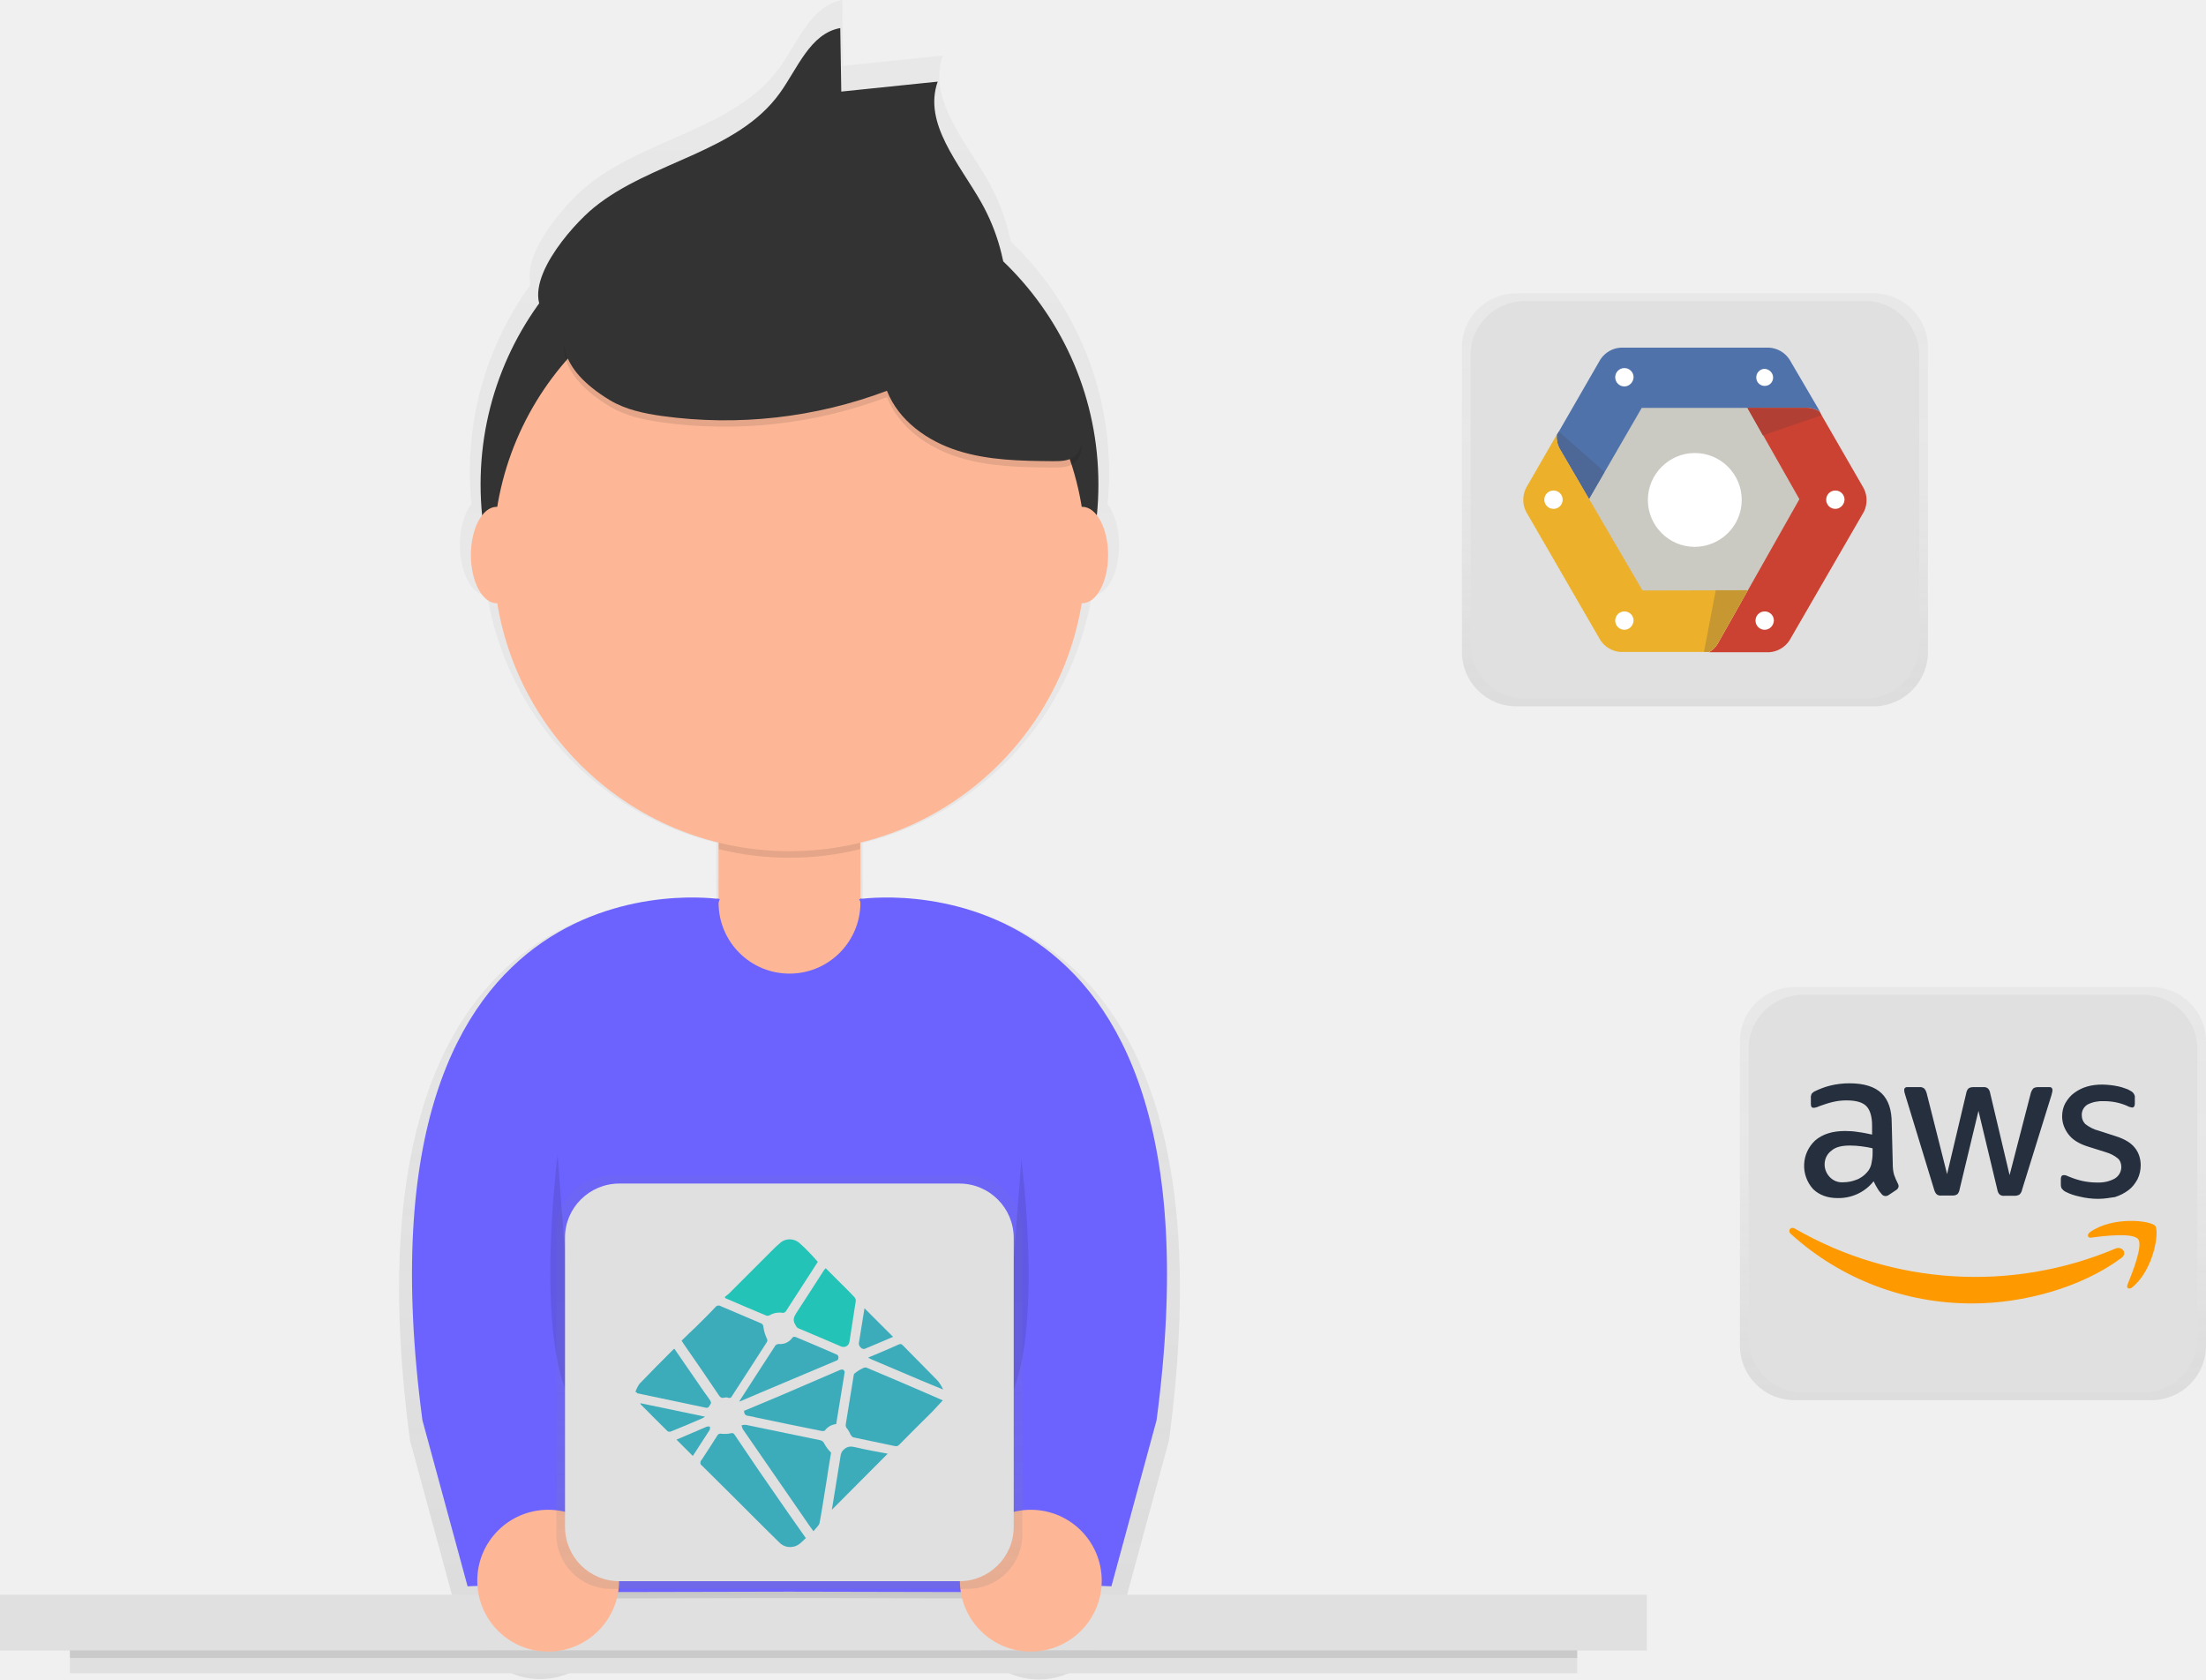
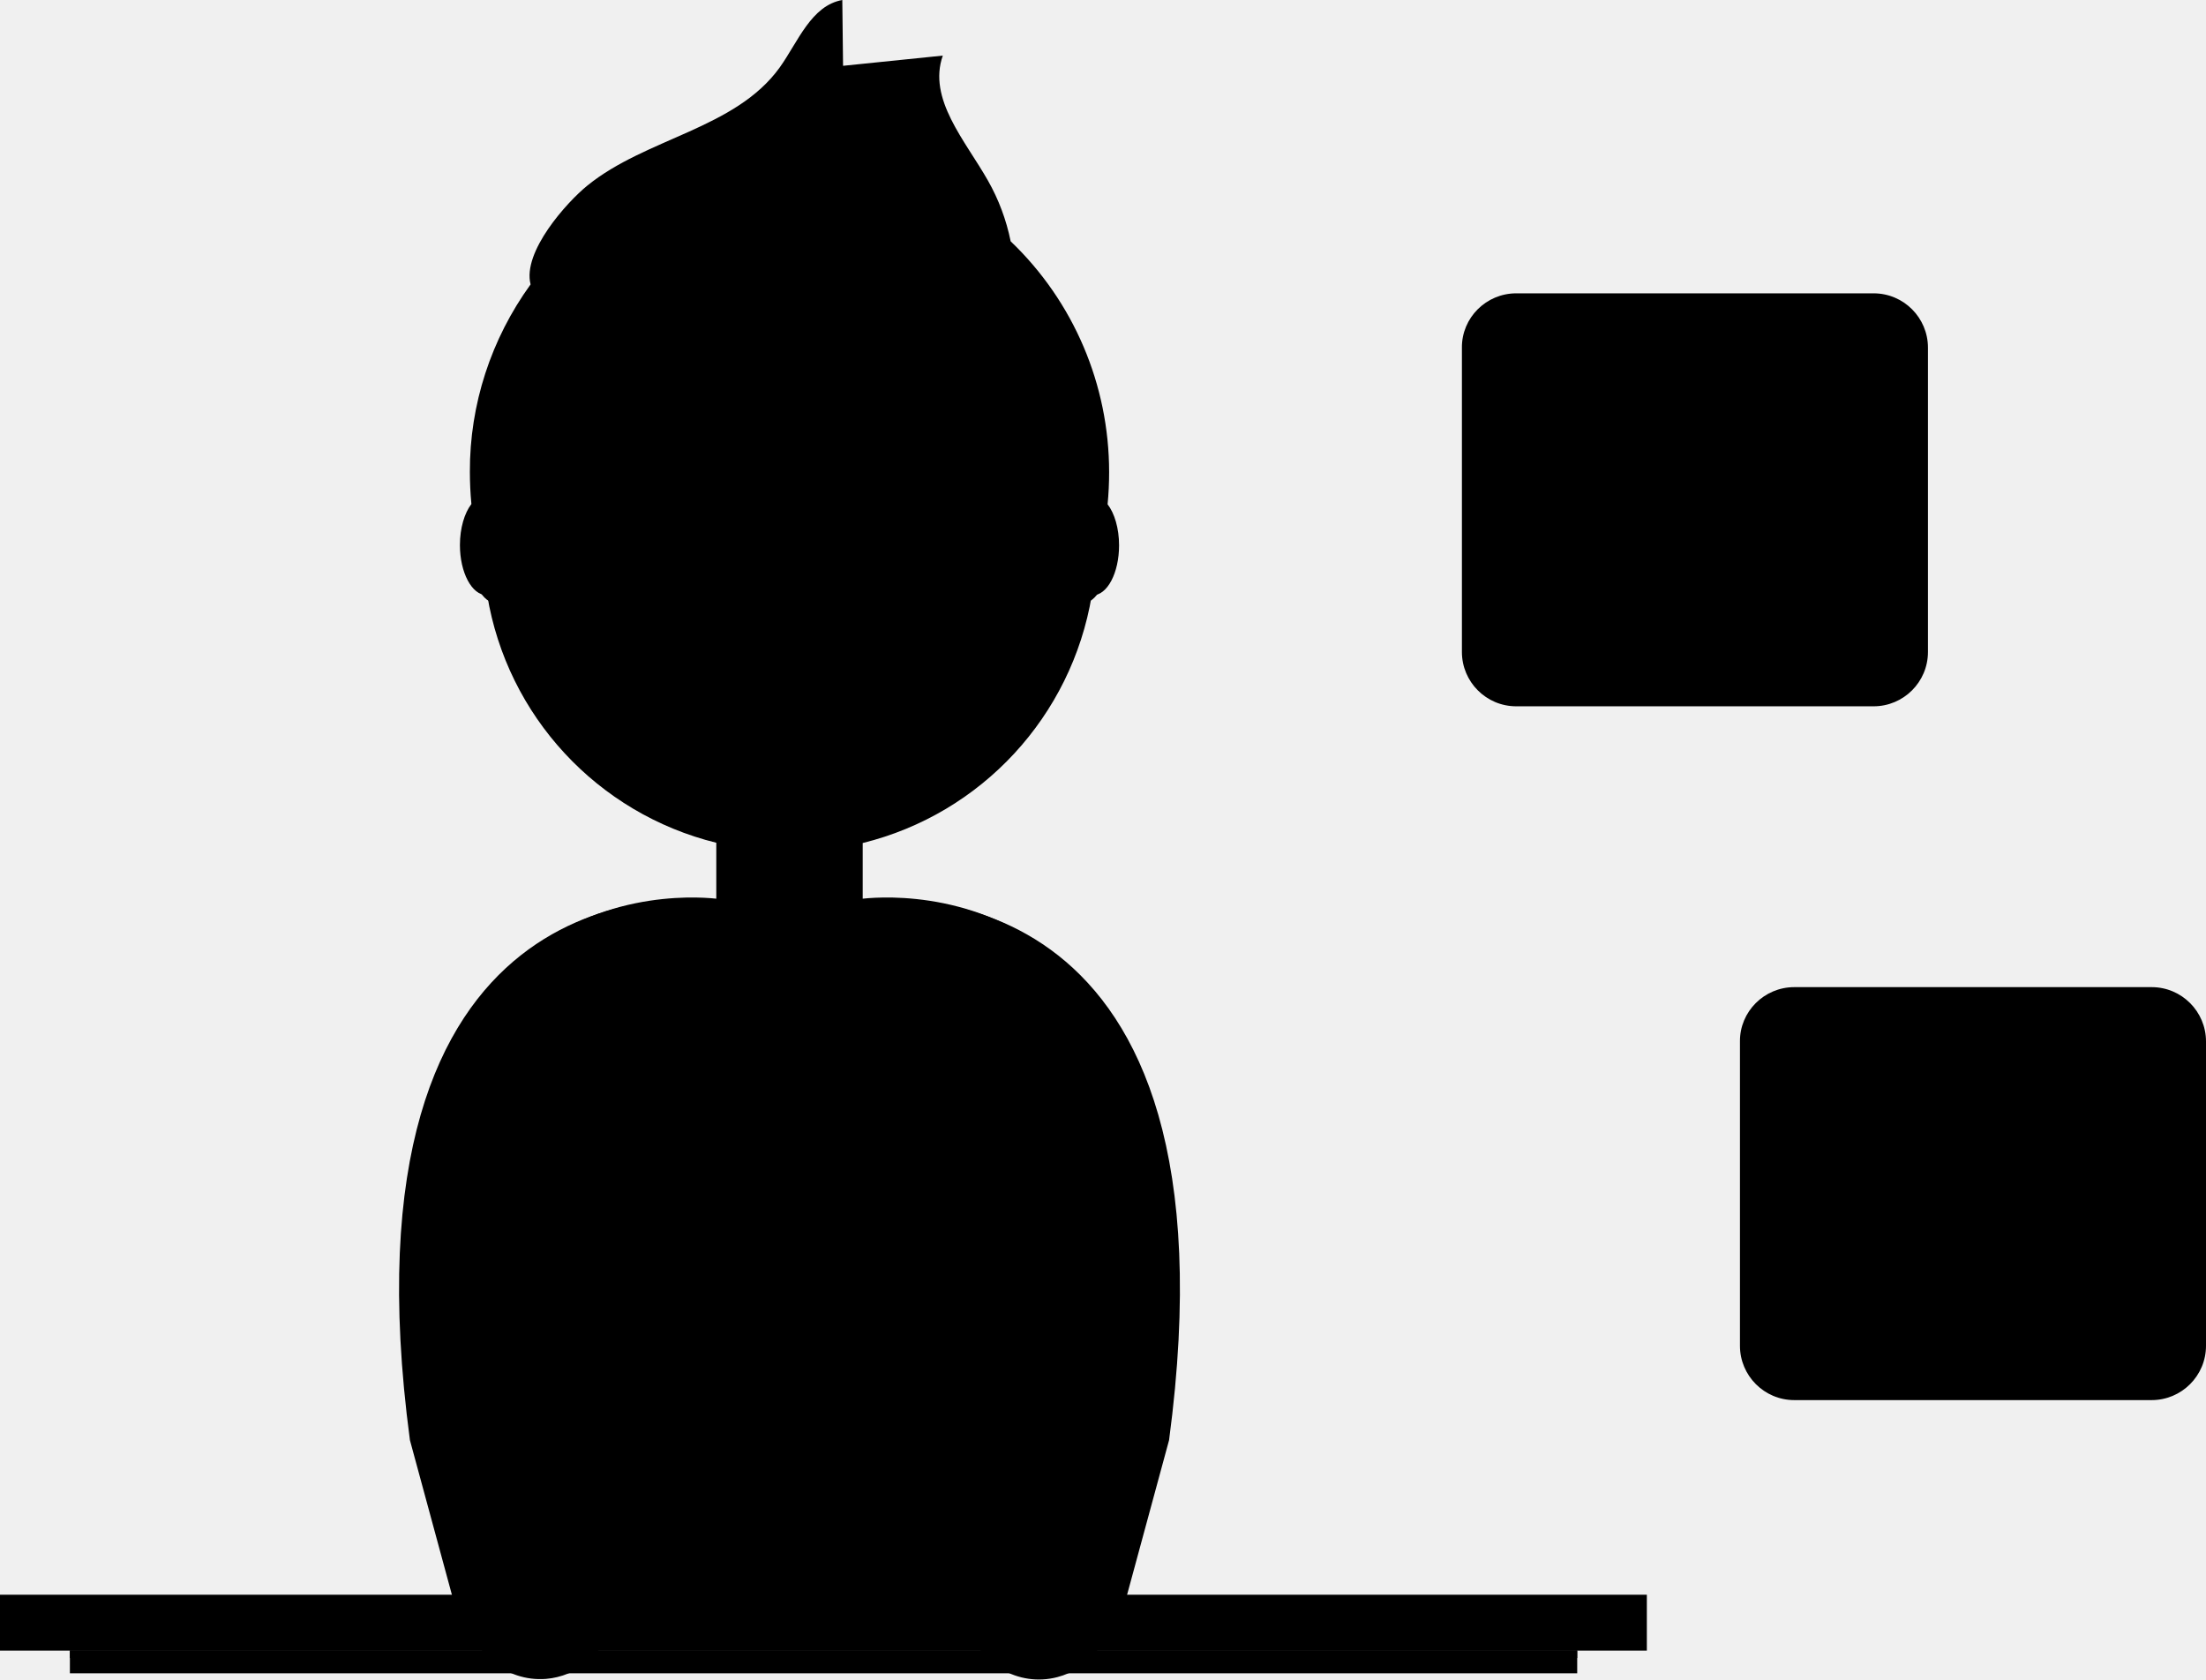
<svg xmlns="http://www.w3.org/2000/svg" version="1.1" id="_x31_dff4cb4-53bd-4ffc-acc1-5e8a2ceb72de" x="0px" y="0px" viewBox="0 0 864.8 658.5" width="100%" style="enable-background:new 0 0 864.8 658.5;" xml:space="preserve">
-   <style type="text/css">
- 	.st0{opacity:0.7;}
- 	.st1{fill:url(#SVGID_1_);}
- 	.st2{fill:#E0E0E0;}
- 	.st3{opacity:0.1;enable-background:new    ;}
- 	.st4{fill:#6C63FF;}
- 	.st5{fill:#FDB797;}
- 	.st6{fill:#333333;}
- 	.st7{fill:url(#SVGID_2_);}
- 	.st8{fill:#3CACBB;}
- 	.st9{fill:#23C3B7;}
- 	.st10{fill:url(#SVGID_3_);}
- 	.st11{fill:#252F3E;}
- 	.st12{fill:#FF9900;}
- 	.st13{fill:url(#SVGID_4_);}
- 	.st14{fill:#CAC9C2;}
- 	.st15{fill:#FFFFFF;}
- 	.st16{fill:#5072AA;}
- 	.st17{fill:#4D6796;}
- 	.st18{fill:#CC4232;}
- 	.st19{fill:#B23F33;}
- 	.st20{fill:#ECB02A;}
- 	.st21{fill:#C79732;}
- </style>
  <g class="st0">
    <linearGradient id="SVGID_1_" gradientUnits="userSpaceOnUse" x1="477.044" y1="-121.327" x2="477.044" y2="537.14" gradientTransform="matrix(1 0 0 -1 -167.6 537.1097)">
      <stop offset="0" style="stop-color:#808080;stop-opacity:0.25" />
      <stop offset="0.54" style="stop-color:#808080;stop-opacity:0.12" />
      <stop offset="1" style="stop-color:#808080;stop-opacity:0.1" />
    </linearGradient>
    <path class="st1" d="M338.8,353.2l-0.6-0.1v-22.6c46.6-11.5,81.9-49.7,89.8-97.1h0.3c5.8,0,10.4-8.8,10.4-19.6   c0-6.7-1.8-12.6-4.5-16.1c0.4-4.1,0.6-8.3,0.6-12.6c0-34.2-13.9-66.9-38.6-90.5c-1.7-8.4-4.7-16.4-8.9-23.8   c-8.9-15.7-23.7-32-17.7-49l-39.1,4L330.2,0c-12.2,2.2-17.3,16.3-24.5,26.4c-17.4,24.2-52.4,27.6-75.5,46.4   c-7.9,6.4-25.5,25.9-22.2,38.7c-15.5,21.4-23.9,47.1-23.8,73.5c0,4.2,0.2,8.4,0.6,12.6c-2.7,3.5-4.5,9.4-4.5,16.1   c0,10.8,4.7,19.6,10.4,19.6h0.3c7.8,47.4,43.2,85.6,89.8,97.1V353l-0.6,0.1c-13.5-1.6-149.3-11.9-119.5,211.5l18.3,67.4l4.1-0.2   c1.2,15.8,15.1,27.6,30.9,26.4c12.2-1,22.4-9.5,25.5-21.3c25.9-0.1,55.1-0.2,70-0.2s44.2,0.1,70,0.2c4,15.4,19.7,24.6,35,20.6   c11.9-3.1,20.5-13.4,21.4-25.7l4.1,0.2l18.3-67.4C488.1,341.2,352.3,351.6,338.8,353.2z" />
  </g>
  <rect y="625.2" class="st2" width="645.6" height="21.9" />
  <rect x="27.4" y="647" class="st2" width="590.9" height="9" />
  <rect x="27.4" y="647" class="st3" width="590.9" height="3" />
  <path class="st3" d="M193.4,626.8c0,0,86.6-0.3,116.1-0.3s116.1,0.3,116.1,0.3v-12.6H193.4V626.8z" />
  <path class="st4" d="M425.6,624.3c0,0-86.6-0.3-116.1-0.3s-116.1,0.3-116.1,0.3V465c0-64.1,52-116.1,116.1-116.1l0,0  c64.1,0,116.1,52,116.1,116.1c0,0,0,0,0,0V624.3z" />
  <path class="st5" d="M298.5,290.8h22c9.3,0,16.8,7.5,16.8,16.8c0,0,0,0,0,0v46.3c0,15.3-12.4,27.8-27.8,27.8c0,0,0,0,0,0l0,0  c-15.3,0-27.8-12.4-27.8-27.8c0,0,0,0,0,0v-46.3C281.7,298.3,289.2,290.8,298.5,290.8C298.5,290.8,298.5,290.8,298.5,290.8z" />
  <path class="st3" d="M281.7,332.9c18.2,4.5,37.3,4.5,55.5,0v-39.5h-55.5V332.9z" />
  <circle class="st6" cx="309.5" cy="189.9" r="121.1" />
  <circle class="st5" cx="309.5" cy="217.6" r="116.1" />
  <path class="st6" d="M232.8,81.4c22.3-18.2,56.1-21.5,72.9-44.9c7-9.7,11.9-23.4,23.7-25.5l0.4,24.9l37.8-3.9  c-5.8,16.4,8.5,32.2,17.1,47.4c6.3,11.2,9.8,23.8,10.1,36.7c-13.1,7.9-29.4-0.7-44-5.3c-14.2-4.5-29.3-4.9-44.2-5.3  c-7.6-0.2-15.4-0.4-22.8,1.3c-6.5,1.5-12.6,4.3-18.8,6.9c-10,4.2-41.8,20.1-51.1,9.9C203.3,111.8,224.2,88.4,232.8,81.4z" />
  <path class="st3" d="M239.1,159.4c6.2,3.7,13.4,5.2,20.5,6.2c29.7,4.1,60,0.7,88.1-9.9c4.6,11.7,15.8,19.7,27.8,23.5  s24.7,4,37.2,4.1c2.8,0,5.7,0,8-1.5c5.6-3.8,2.9-12.4-0.4-18.3l-16.2-29.3c-4.8-8.7-9.7-17.5-17.1-24.1  c-9.3-8.2-21.6-12.1-33.8-14.5c-28.7-5.7-58.4-4.7-86.6,2.9C236.5,106.7,197.7,134.3,239.1,159.4z" />
  <path class="st6" d="M239.1,156.9c6.2,3.7,13.4,5.2,20.5,6.2c29.7,4.1,60,0.7,88.1-9.9c4.6,11.7,15.8,19.7,27.8,23.5  s24.7,4,37.2,4.1c2.8,0,5.7,0,8-1.5c5.6-3.8,2.9-12.4-0.4-18.3l-16.2-29.3c-4.8-8.7-9.7-17.5-17.1-24.1  c-9.3-8.2-21.6-12.1-33.8-14.5c-28.7-5.7-58.4-4.7-86.6,2.9C236.5,104.2,197.7,131.8,239.1,156.9z" />
  <ellipse class="st5" cx="424.3" cy="217.6" rx="10.1" ry="18.9" />
  <ellipse class="st5" cx="194.7" cy="217.6" rx="10.1" ry="18.9" />
  <path class="st4" d="M336.8,352.5c0,0,146.8-22.9,116.6,204.3l-17.7,65.1l-50.5-2c0,0,32.8-75.7,12.6-126.2S336.8,352.5,336.8,352.5  z" />
  <path class="st4" d="M282.2,352.5c0,0-146.8-22.9-116.6,204.3l17.7,65.1l50.5-2c0,0-32.8-75.7-12.6-126.2S282.2,352.5,282.2,352.5z" />
  <path class="st3" d="M218.6,452.6c0,0-10.1,78,7.6,100.7" />
  <path class="st3" d="M400.4,454.6c0,0,10.1,76-7.6,98.7" />
  <circle class="st5" cx="404.1" cy="619.7" r="27.8" />
  <circle class="st5" cx="214.9" cy="619.7" r="27.8" />
  <g class="st0">
    <linearGradient id="SVGID_2_" gradientUnits="userSpaceOnUse" x1="309.425" y1="34.89" x2="309.425" y2="196.89" gradientTransform="matrix(1 0 0 -1 0 657.8898)">
      <stop offset="0" style="stop-color:#808080;stop-opacity:0.25" />
      <stop offset="0.54" style="stop-color:#808080;stop-opacity:0.12" />
      <stop offset="1" style="stop-color:#808080;stop-opacity:0.1" />
    </linearGradient>
    <path class="st7" d="M239.4,461h140.1c11.8,0,21.3,9.6,21.3,21.3v119.3c0,11.8-9.6,21.3-21.3,21.3H239.4   c-11.8,0-21.3-9.6-21.3-21.3V482.3C218,470.6,227.6,461,239.4,461z" />
  </g>
  <path class="st2" d="M242.8,464h133.3c11.8,0,21.3,9.6,21.3,21.3v113.3c0,11.8-9.6,21.3-21.3,21.3H242.8c-11.8,0-21.3-9.6-21.3-21.3  V485.3C221.4,473.6,231,464,242.8,464z" />
  <g id="Layer_2_1_">
    <g id="Layer_1-2">
      <path class="st8" d="M369.6,549c-1.5,1.6-2.8,3-4.1,4.4c-4.3,4.3-8.7,8.6-13,13c-0.4,0.5-1.1,0.7-1.8,0.5    c-5.4-1.2-10.8-2.2-16.2-3.4c-0.4-0.1-0.8-0.7-1.1-1.1c-0.3-0.8-0.7-1.5-1.2-2.2c-0.6-0.5-0.8-1.3-0.6-2.1    c1.1-6.4,2-12.7,3.1-19.1c0-0.4,0.6-0.8,1-1.1c0.8-0.6,1.7-1.1,2.5-1.5c0.4-0.2,0.8-0.3,1.3-0.3c7.2,3,14.4,6.1,21.6,9.2    C363.9,546.5,366.6,547.7,369.6,549z" />
      <path class="st8" d="M267.2,525.6c1.9-1.9,3.8-3.7,5.7-5.5c2.5-2.5,5.1-5,7.5-7.6c0.5-0.7,1.5-0.9,2.2-0.4    c5.1,2.2,10.3,4.4,15.5,6.6c0.8,0.2,1.2,0.9,1.2,1.7c0.2,1.4,0.6,2.8,1.2,4.1c0.3,0.6,0.5,1,0.1,1.7c-4.6,7.1-9.1,14.2-13.7,21.2    c-0.2,0.6-0.9,0.8-1.4,0.6c-0.4-0.2-0.9-0.2-1.4-0.1c-1.3,0.4-1.9-0.2-2.5-1.2c-4.4-6.6-9-13.2-13.5-19.7    C267.8,526.5,267.5,526.1,267.2,525.6z" />
      <path class="st8" d="M325.8,569.5c-0.6,3.6-1.3,7.8-1.9,11.9c-0.9,5.2-1.6,10.4-2.6,15.6c-0.2,1.1-1.5,2.1-2.4,3.3    c-0.6-0.8-1-1.4-1.4-1.9c-8.8-12.7-17.5-25.4-26.3-38.1c-0.2-0.5-0.4-1-0.5-1.5c0.6-0.2,1.1-0.2,1.7-0.2c9.7,2,19.3,4,29,6    c0.8,0.1,1.4,0.6,1.7,1.3C323.8,567.2,324.7,568.4,325.8,569.5z" />
      <path class="st8" d="M315.9,603c-1.6,1.5-2.9,3.1-5.1,3.4c-2,0.4-4-0.3-5.4-1.8c-3.4-3.3-6.8-6.7-10.2-10.1    c-6.6-6.6-13.3-13.3-20-19.9c-0.7-0.4-0.8-1.3-0.4-2c0.1-0.1,0.1-0.2,0.2-0.2c2.1-3.2,4.2-6.4,6.2-9.6c0.3-0.6,1-0.9,1.6-0.7    c1.2,0.1,2.5,0.1,3.7-0.2c0.6-0.2,1.2,0,1.5,0.6c1.8,2.7,3.6,5.3,5.4,8c2.6,3.9,5.3,7.8,8,11.7C306.1,589.1,311,596,315.9,603z" />
      <path class="st9" d="M320.6,494.7c-4.1,6.4-8.3,12.9-12.6,19.5c-0.3,0.3-0.7,0.5-1.1,0.5c-1.8-0.3-3.6,0-5.1,0.9    c-0.4,0.2-0.8,0.3-1.3,0.2c-5.3-2.2-10.7-4.5-16-6.8c-0.1,0-0.1-0.1-0.4-0.5c0.5-0.4,1.1-0.9,1.7-1.4l17.2-17.2    c0.8-0.8,1.6-1.6,2.5-2.3c2.2-2.3,5.9-2.3,8.2,0c0,0,0,0,0,0C316.1,489.7,318.3,492.1,320.6,494.7z" />
      <path class="st8" d="M291.7,553.1c4.7-2,9.4-3.9,14.1-5.9c7.7-3.3,15.4-6.6,23-9.9c0.3-0.1,0.5-0.3,0.8-0.3    c0.9-0.3,1.6,0.2,1.5,1.2c-1.1,6.7-2.2,13.3-3.3,20.1c-1.8,0.2-3.4,1.1-4.4,2.5c-0.2,0.2-0.8,0.3-1.3,0.2    c-8.6-1.7-17.2-3.5-25.8-5.3c-0.9-0.3-1.9-0.4-2.8-0.6C292.2,555,291.7,554.4,291.7,553.1z" />
      <path class="st9" d="M323.7,497.2l5.4,5.4c2,2,4,3.9,5.9,6c0.3,0.4,0.5,0.9,0.5,1.3c-0.8,5.4-1.7,10.8-2.5,16.2    c-0.2,1.3-1.5,2.2-2.8,1.9c-0.1,0-0.3-0.1-0.4-0.1c-5.5-2.4-11.1-4.7-16.7-7.1c-0.8-0.3-1-0.9-1.4-1.6c-1.2-2-0.2-3.4,0.9-5.1    c3.5-5.3,6.9-10.7,10.4-16.1C323.1,497.8,323.4,497.5,323.7,497.2z" />
      <path class="st8" d="M289.8,549.4l6.9-10.7c2.3-3.6,4.7-7.2,7-10.8c0.3-0.7,1-1,1.7-1c2,0.2,3.9-0.7,5.1-2.3    c0.3-0.5,0.9-0.7,1.4-0.4c0,0,0,0,0.1,0c5.2,2.2,10.5,4.4,15.7,6.7c0.5,0.2,1,0.4,1,1.3c0,0.9-0.4,1.1-1,1.3    c-9.8,4.1-19.6,8.3-29.4,12.4l-8.2,3.5L289.8,549.4z" />
      <path class="st8" d="M249.1,545.7c0.4-1.2,0.9-2.2,1.6-3.2c4.4-4.6,8.9-9.1,13.4-13.6c0,0,0.2,0,0.3-0.1c0.4,0.6,0.9,1.3,1.3,1.9    c3.4,4.9,6.8,9.9,10.2,14.8c0.9,1.3,1.8,2.4,2.6,3.7c0.2,0.3,0.3,1,0.1,1.2c-0.5,0.5-0.6,1.7-1.8,1.5c-9.1-1.9-18.1-3.8-27.1-5.7    C249.8,545.9,249.7,545.9,249.1,545.7z" />
      <path class="st8" d="M326.1,591.9c0.3-1.9,0.7-4.3,1.1-6.7c0.8-5,1.6-9.9,2.4-14.9c0.2-0.8,0.6-1.6,1.3-2.1    c1.4-1.3,2.8-1.2,4.5-0.8c4.3,1,8.6,1.8,12.6,2.5L326.1,591.9z" />
      <path class="st8" d="M369.6,544.7c-2.8-1.2-5.7-2.3-8.5-3.5l-19.3-8.2c-0.4-0.2-0.8-0.4-1.5-0.7c0.6-0.3,0.9-0.5,1.3-0.6    c3.6-1.5,7.2-3,10.7-4.6c0.5-0.3,1.2-0.2,1.5,0.2c4.6,4.7,9.2,9.3,13.8,14c0.8,1,1.5,2.1,2,3.2L369.6,544.7z" />
      <path class="st8" d="M251,550.1l25.4,5.3c-0.3,0.2-0.7,0.4-1,0.6c-4.1,1.8-8.2,3.5-12.4,5.2c-0.4,0.2-0.9,0.1-1.3-0.1    c-3.5-3.4-6.9-6.9-10.3-10.3C251.2,550.7,251.2,550.5,251,550.1z" />
      <path class="st8" d="M338.9,512.9l11.2,11.2c-3.6,1.5-7.4,3.2-11.1,4.7c-1.1,0.4-2.5-1.1-2.3-2.3c0.5-3.3,1.1-6.6,1.6-9.9    L338.9,512.9z" />
      <path class="st8" d="M271.6,570.8l-6.4-6.4l2.1-0.9c3.3-1.4,6.5-2.8,9.8-4.2c0.4-0.1,0.8-0.1,1.2,0c0,0.4,0.1,0.9-0.1,1.3    C276,564,273.8,567.4,271.6,570.8z" />
      <path class="st8" d="M369.7,544.6v0.2l-0.1-0.1L369.7,544.6z" />
    </g>
  </g>
  <g class="st0">
    <linearGradient id="SVGID_3_" gradientUnits="userSpaceOnUse" x1="773.425" y1="108.89" x2="773.425" y2="270.89" gradientTransform="matrix(1 0 0 -1 0 657.8898)">
      <stop offset="0" style="stop-color:#808080;stop-opacity:0.25" />
      <stop offset="0.54" style="stop-color:#808080;stop-opacity:0.12" />
      <stop offset="1" style="stop-color:#808080;stop-opacity:0.1" />
    </linearGradient>
    <path class="st10" d="M703.4,387h140.1c11.8,0,21.3,9.6,21.3,21.3v119.3c0,11.8-9.6,21.3-21.3,21.3H703.4   c-11.8,0-21.3-9.6-21.3-21.3V408.3C682,396.6,691.6,387,703.4,387z" />
  </g>
  <path class="st2" d="M706.8,390h133.3c11.8,0,21.3,9.6,21.3,21.3v113.3c0,11.8-9.6,21.3-21.3,21.3H706.8c-11.8,0-21.3-9.6-21.3-21.3  V411.3C685.4,399.6,695,390,706.8,390z" />
  <path class="st11" d="M742,456.2c0,1.4,0.1,2.9,0.5,4.3c0.4,1.2,0.9,2.3,1.5,3.5c0.2,0.3,0.3,0.7,0.3,1.1c-0.1,0.6-0.4,1.1-0.9,1.4  l-3,2c-0.4,0.3-0.8,0.4-1.3,0.4c-0.5,0-1.1-0.3-1.4-0.7c-0.6-0.7-1.2-1.4-1.7-2.3c-0.5-0.8-1-1.7-1.5-2.8c-3.4,4.3-8.6,6.7-14.1,6.6  c-4,0-7.2-1.2-9.6-3.5c-5-5.5-4.7-14,0.8-19.1c2.9-2.5,6.8-3.7,11.7-3.7c1.7,0,3.4,0.1,5.1,0.4c1.8,0.2,3.6,0.6,5.5,1v-3.5  c0-3.6-0.8-6.2-2.3-7.7s-4.1-2.2-7.8-2.2c-1.7,0-3.5,0.2-5.2,0.6c-1.8,0.4-3.5,1-5.2,1.6c-0.5,0.2-1.1,0.5-1.7,0.6  c-0.2,0.1-0.5,0.1-0.8,0.1c-0.7,0-1-0.5-1-1.5v-2.3c-0.1-0.6,0.1-1.2,0.3-1.7c0.4-0.4,0.8-0.8,1.3-1c1.9-0.9,3.9-1.7,6-2.2  c2.4-0.6,5-0.9,7.5-0.9c5.7,0,9.9,1.3,12.6,3.9c2.7,2.6,4,6.5,4,11.8L742,456.2L742,456.2z M722.6,463.5c1.7,0,3.3-0.3,4.9-0.9  c1.8-0.6,3.3-1.7,4.5-3.1c0.8-0.9,1.3-1.9,1.6-3.1c0.3-1.4,0.5-2.8,0.5-4.2v-2c-1.5-0.4-2.9-0.6-4.4-0.8c-1.5-0.2-3-0.3-4.5-0.3  c-3.2,0-5.6,0.6-7.1,1.9c-3.1,2.2-3.7,6.5-1.5,9.6C718,462.6,720.2,463.7,722.6,463.5L722.6,463.5z M761,468.7  c-0.6,0.1-1.3-0.1-1.8-0.5c-0.5-0.5-0.8-1.2-1-1.9l-11.3-37c-0.2-0.6-0.4-1.3-0.4-1.9c-0.1-0.6,0.3-1.1,0.9-1.2c0.1,0,0.2,0,0.3,0  h4.7c0.7-0.1,1.3,0.1,1.9,0.5c0.5,0.5,0.8,1.2,1,1.9l8,31.7l7.5-31.7c0.1-0.7,0.4-1.4,0.9-1.9c0.6-0.4,1.2-0.5,1.9-0.5h3.8  c0.7-0.1,1.4,0.1,1.9,0.5c0.5,0.5,0.8,1.2,0.9,1.9l7.6,32.1l8.3-32.1c0.2-0.7,0.5-1.3,1-1.9c0.6-0.4,1.2-0.5,1.9-0.5h4.4  c0.6-0.1,1.1,0.3,1.2,0.9c0,0.1,0,0.2,0,0.3c0,0.3,0,0.5-0.1,0.8c-0.1,0.4-0.2,0.8-0.3,1.2l-11.5,37c-0.1,0.7-0.5,1.4-1,1.9  c-0.5,0.3-1.2,0.5-1.8,0.5h-4.1c-0.7,0.1-1.4-0.1-1.9-0.5c-0.5-0.5-0.8-1.2-0.9-1.9l-7.4-30.9l-7.4,30.8c-0.1,0.7-0.4,1.4-0.9,1.9  c-0.6,0.4-1.2,0.5-1.9,0.5L761,468.7z M822.6,470c-2.5,0-5-0.3-7.4-0.9c-1.9-0.4-3.8-1-5.5-1.9c-0.6-0.3-1.1-0.8-1.5-1.3  c-0.2-0.4-0.3-0.9-0.3-1.3v-2.4c0-1,0.4-1.5,1.1-1.5c0.3,0,0.6,0,0.9,0.1c0.3,0.1,0.7,0.3,1.2,0.5c1.7,0.7,3.5,1.3,5.3,1.7  c1.9,0.4,3.8,0.6,5.7,0.6c2.4,0.1,4.9-0.4,7-1.6c1.6-1,2.5-2.7,2.5-4.5c0-1.2-0.4-2.5-1.3-3.3c-1.4-1.2-3.1-2-4.8-2.5l-7-2.2  c-3.5-1.1-6.1-2.7-7.7-4.9c-1.5-2-2.4-4.4-2.4-6.9c0-1.9,0.4-3.7,1.3-5.3c0.9-1.5,2-2.9,3.4-3.9c1.5-1.1,3.2-2,5-2.5  c2-0.6,4-0.8,6-0.8c1.1,0,2.1,0.1,3.2,0.2c1.1,0.1,2.1,0.3,3.1,0.5s1.9,0.5,2.7,0.8c0.7,0.2,1.4,0.5,2,0.9c0.6,0.3,1.1,0.7,1.4,1.2  c0.3,0.5,0.5,1,0.4,1.6v2.3c0,1-0.4,1.5-1.1,1.5c-0.6-0.1-1.3-0.3-1.8-0.6c-2.9-1.3-6-1.9-9.2-1.9c-2.2-0.1-4.4,0.3-6.4,1.3  c-1.5,0.9-2.4,2.5-2.3,4.3c0,1.3,0.5,2.5,1.4,3.4c1.6,1.2,3.3,2.1,5.3,2.6l6.8,2.2c3.4,1.1,5.9,2.6,7.4,4.6c1.5,1.9,2.2,4.3,2.2,6.7  c0,1.9-0.4,3.8-1.3,5.6c-0.9,1.6-2,3.1-3.5,4.2c-1.6,1.2-3.4,2.1-5.3,2.7C827.1,469.6,824.8,470,822.6,470L822.6,470z" />
  <path class="st12" d="M831.6,493.2C815.8,504.9,793,511,773.3,511c-26.3,0.1-51.7-9.5-71.2-27.2c-1.5-1.3-0.1-3.2,1.6-2.1  c38.3,22.1,84.8,25,125.6,7.8C831.9,488.4,834.2,491.3,831.6,493.2L831.6,493.2z" />
  <path class="st12" d="M838.2,485.8c-2-2.6-13.3-1.3-18.4-0.6c-1.5,0.2-1.8-1.2-0.4-2.2c9-6.3,23.8-4.5,25.5-2.4  c1.7,2.1-0.5,17-8.9,24c-1.3,1.1-2.5,0.5-2-0.9C835.9,499,840.2,488.3,838.2,485.8z" />
  <g class="st0">
    <linearGradient id="SVGID_4_" gradientUnits="userSpaceOnUse" x1="664.425" y1="380.89" x2="664.425" y2="542.89" gradientTransform="matrix(1 0 0 -1 0 657.8898)">
      <stop offset="0" style="stop-color:#808080;stop-opacity:0.25" />
      <stop offset="0.54" style="stop-color:#808080;stop-opacity:0.12" />
      <stop offset="1" style="stop-color:#808080;stop-opacity:0.1" />
    </linearGradient>
    <path class="st13" d="M594.4,115h140.1c11.8,0,21.3,9.6,21.3,21.3v119.3c0,11.8-9.6,21.3-21.3,21.3H594.4   c-11.8,0-21.3-9.6-21.3-21.3V136.3C573,124.6,582.6,115,594.4,115z" />
  </g>
  <path class="st2" d="M597.8,118h133.3c11.8,0,21.3,9.6,21.3,21.3v113.3c0,11.8-9.6,21.3-21.3,21.3H597.8c-11.8,0-21.3-9.6-21.3-21.3  V139.3C576.4,127.6,586,118,597.8,118z" />
  <path class="st14" d="M639.9,236.6l-23.7-41l23.7-41h47.3l23.7,41l-23.7,41H639.9" />
  <path class="st15" d="M664.4,214.4c-10.2,0-18.4-8.3-18.4-18.4s8.3-18.4,18.4-18.4c10.2,0,18.4,8.3,18.4,18.4  C682.8,206.1,674.6,214.3,664.4,214.4" />
  <path class="st16" d="M701.5,140.9c-1.8-2.7-4.7-4.4-7.9-4.6h-58.3c-3.2,0.2-6.1,1.9-7.9,4.6l-17,29.5c-0.2,1.8,0.2,3.7,1.1,5.4  l11.5,19.7l20.6-35.6h65.1c1.7,0.1,3.3,0.6,4.8,1.5L701.5,140.9" />
  <path class="st17" d="M611.1,169.2l-0.8,1.3c-0.2,1.8,0.2,3.7,1.1,5.4l11.5,19.7l6.1-10.6L611.1,169.2" />
  <path class="st15" d="M636.8,151.5c-2,0-3.6-1.6-3.6-3.6s1.6-3.6,3.6-3.6c2,0,3.6,1.6,3.6,3.6l0,0  C640.3,149.9,638.7,151.5,636.8,151.5 M695.1,148c0,1.8-1.4,3.3-3.3,3.3c-1.8,0-3.3-1.4-3.3-3.3c0,0,0-0.1,0-0.1  c0-1.8,1.5-3.3,3.3-3.3C693.6,144.7,695.1,146.2,695.1,148z" />
  <path class="st18" d="M730.6,191.4l-17.3-30c-1.4-0.9-3.1-1.4-4.8-1.5h-23.4l20.3,35.8l-32.1,56.8c-0.8,1.3-2,2.4-3.3,3.2h23.6  c3.2-0.2,6.1-1.9,7.9-4.6l29.2-50.5C732.1,197.7,732.1,194.3,730.6,191.4" />
  <path class="st19" d="M714.1,162.8l-0.8-1.4c-1.4-0.9-3.1-1.4-4.8-1.5h-23.5l6.1,10.8L714.1,162.8" />
  <path class="st15" d="M691.8,246.9c-2,0-3.6-1.6-3.6-3.6s1.6-3.6,3.6-3.6c2,0,3.6,1.6,3.6,3.6l0,0  C695.3,245.3,693.7,246.9,691.8,246.9 M719.5,199.5c-2,0-3.6-1.6-3.6-3.6s1.6-3.6,3.6-3.6c2,0,3.6,1.6,3.6,3.6l0,0  C723,197.9,721.4,199.5,719.5,199.5" />
  <path class="st20" d="M643.9,231.5l-32.5-55.7c-0.9-1.6-1.2-3.5-1.1-5.4l-12.1,21c-1.4,2.9-1.4,6.3,0,9.1l29.2,50.5  c1.8,2.7,4.7,4.4,7.9,4.6H670c1.3-0.8,2.5-1.8,3.3-3.2l11.9-21L643.9,231.5" />
  <path class="st21" d="M668,255.6h2c1.3-0.8,2.5-1.8,3.3-3.2l11.9-21h-12.6L668,255.6" />
  <path class="st15" d="M636.8,246.9c-2,0-3.6-1.6-3.6-3.6s1.6-3.6,3.6-3.6c2,0,3.6,1.6,3.6,3.6l0,0  C640.3,245.3,638.7,246.9,636.8,246.9 M609,199.5c-2,0-3.6-1.6-3.6-3.6s1.6-3.6,3.6-3.6c2,0,3.6,1.6,3.6,3.6l0,0  C612.6,197.9,611,199.5,609,199.5" />
</svg>
